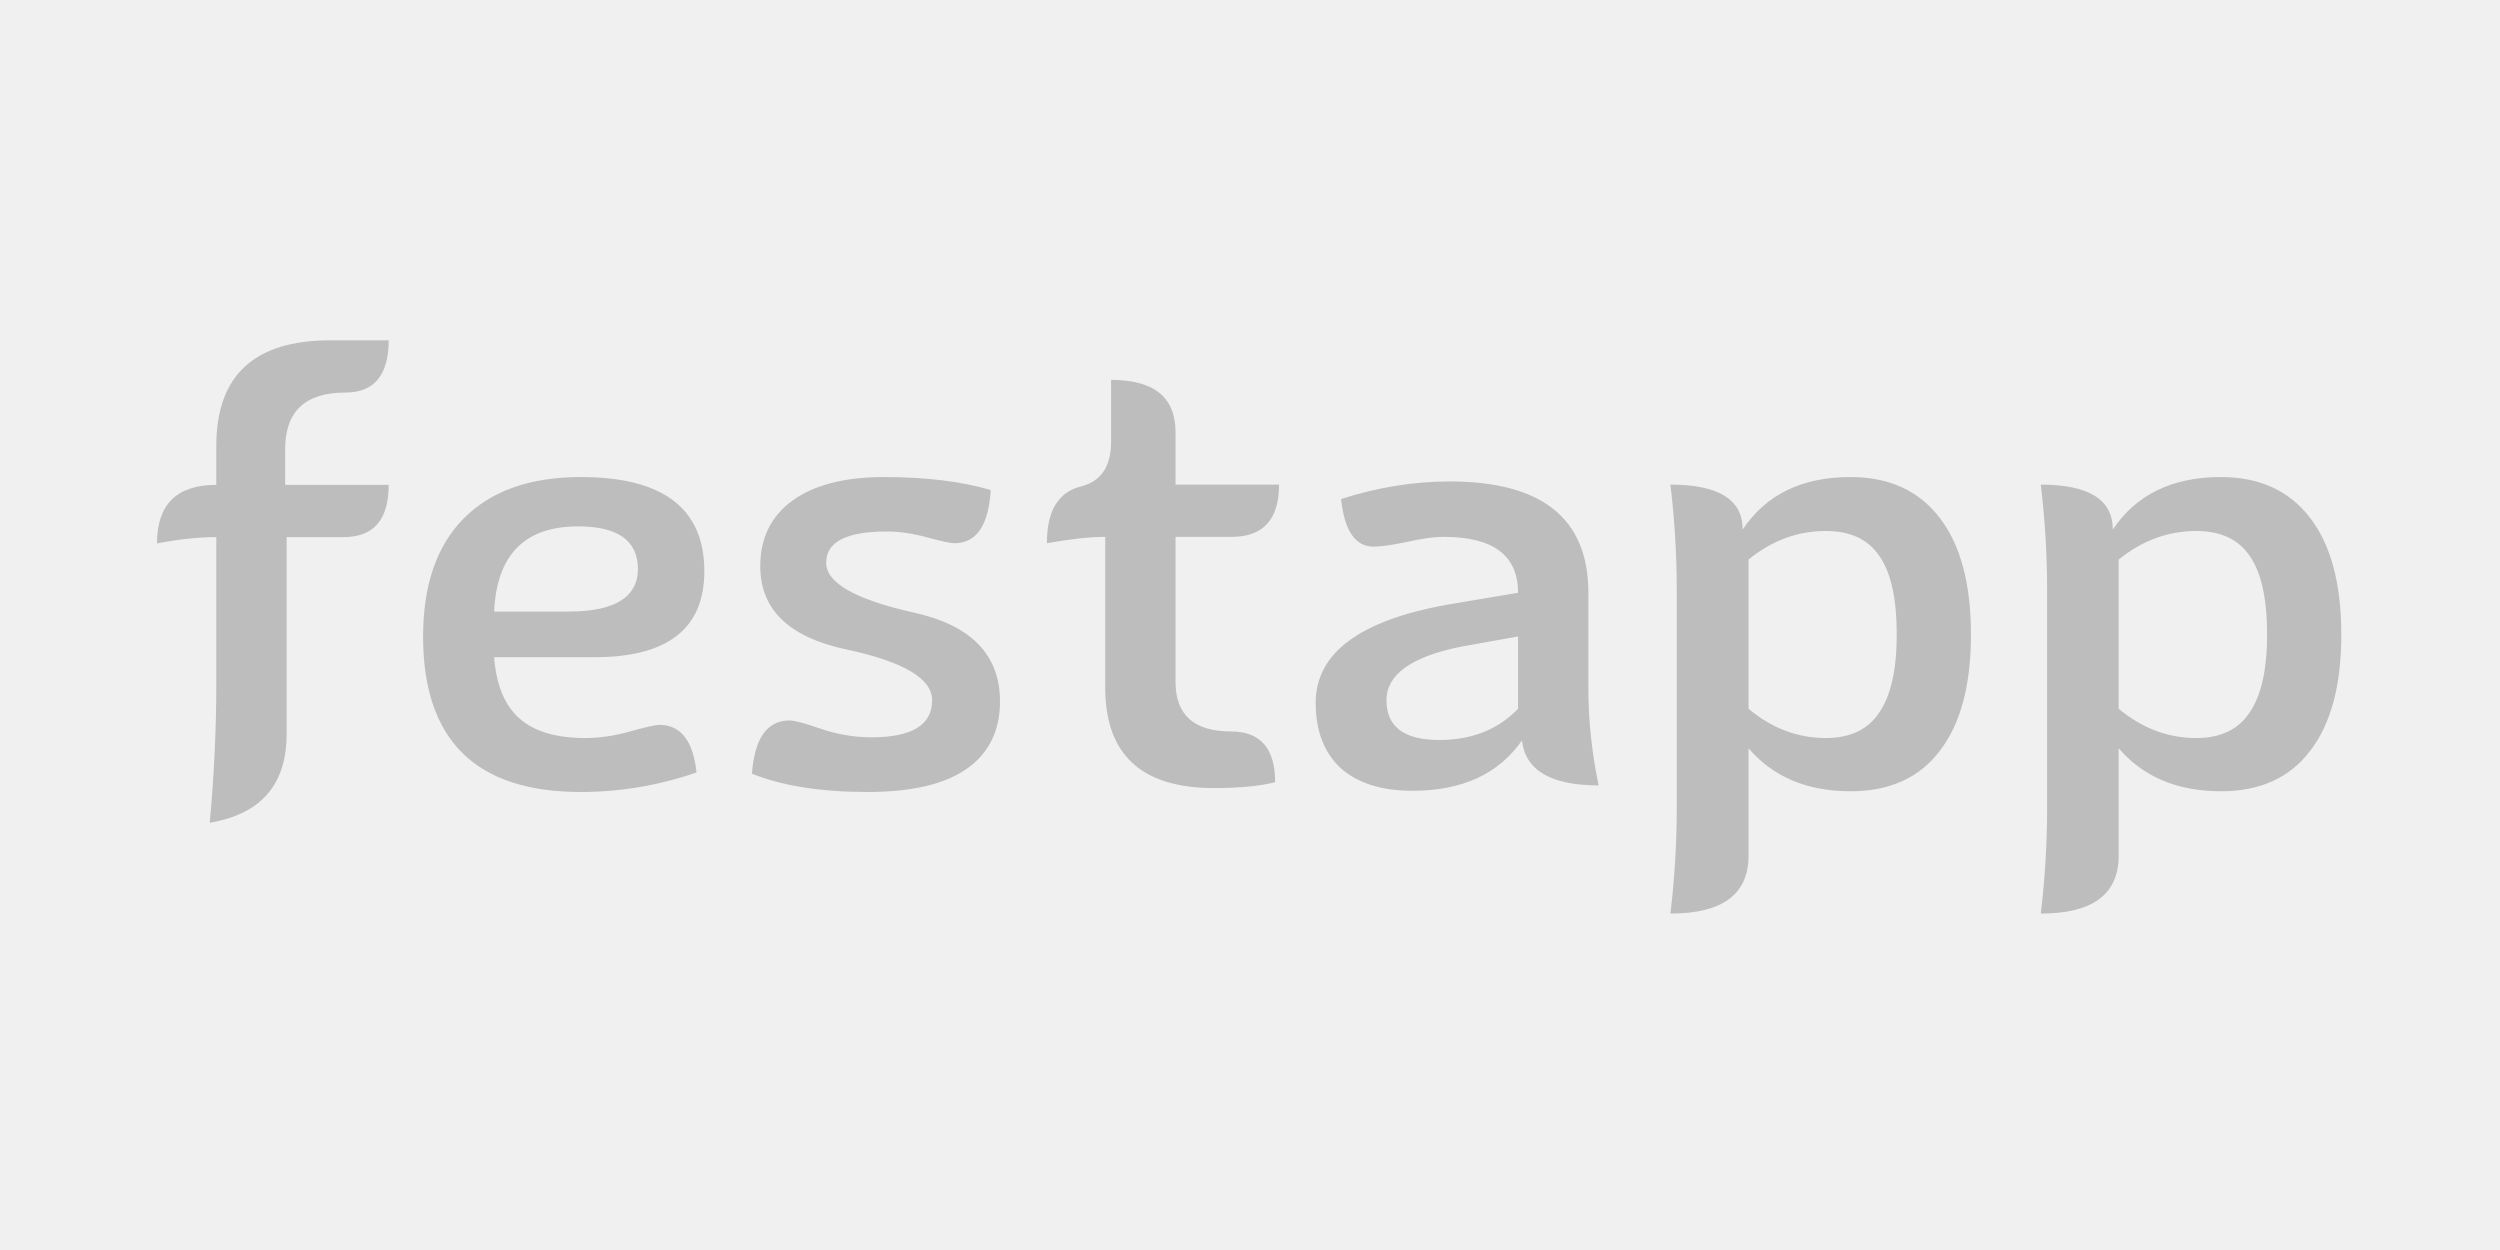
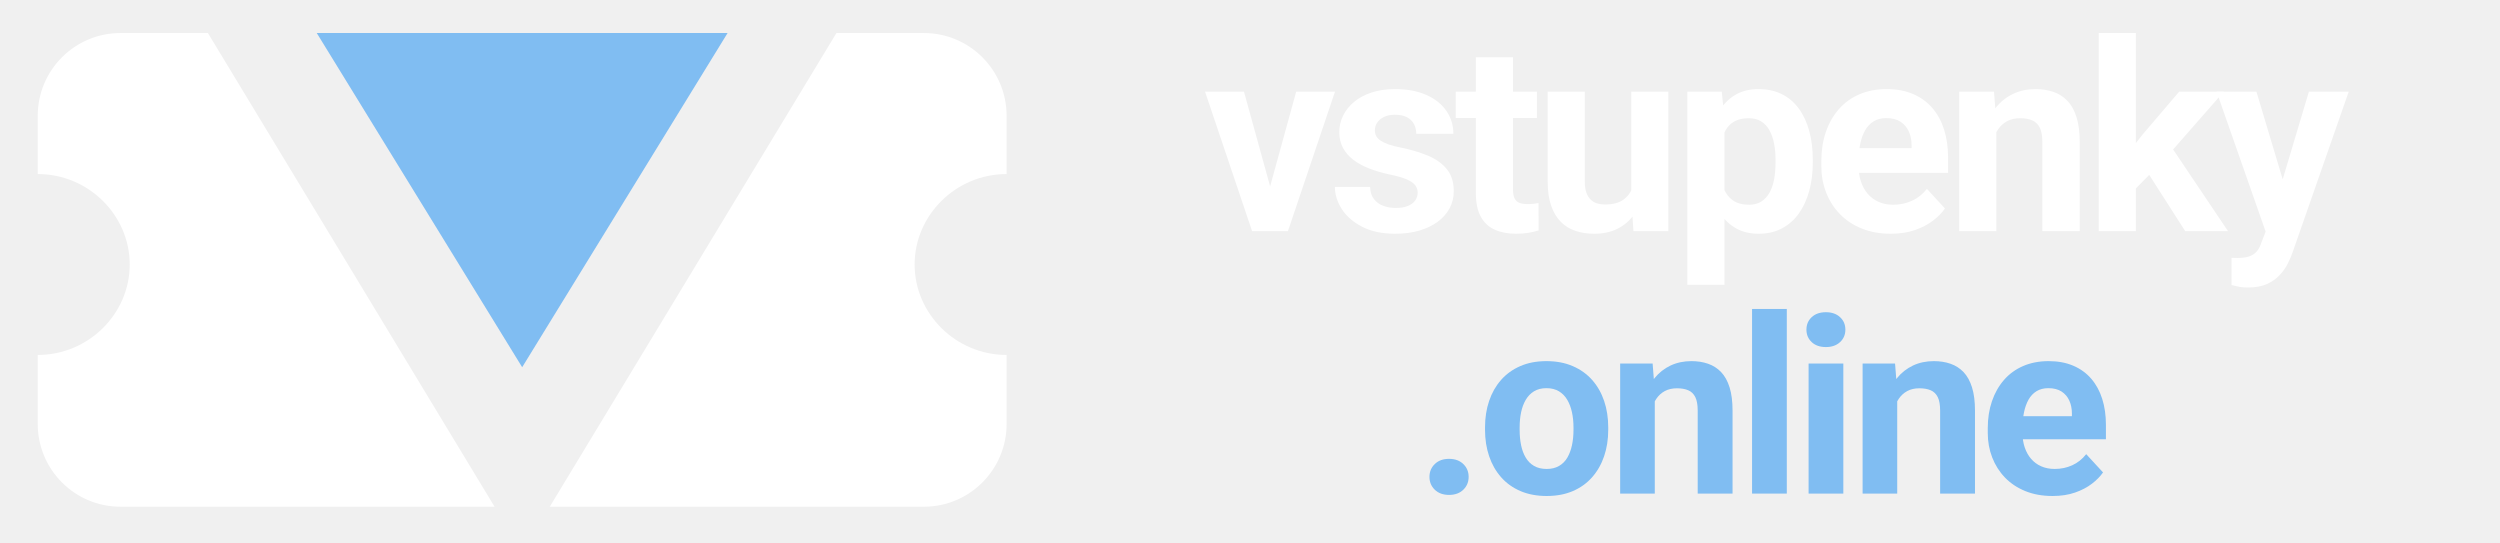
- <svg xmlns="http://www.w3.org/2000/svg" version="1.2" viewBox="0 0 1024 512" width="1024" height="512">
-   <path id="festapp" class="s0" aria-label="festapp" fill="#BDBDBD" d="m117.4 300.7q0 31-31.5 36.3 2.7-29.3 2.7-57.1v-59.9q-11 0-24.3 2.6 0-24 24.3-24v-16q0-43.2 46.6-43.2h24q0 21.4-17.8 21.4-24.6 0-24.6 23.2v14.6h42.4q0 21.4-18.4 21.4h-23.4zm120.5 23.7q-64.6 0-64.6-63.7 0-31.5 16.6-48.3 16.8-17 48-17 50.6 0 50.6 38.6 0 35.2-45 35.2h-41.1q1.3 17.1 10.4 25.1 9.1 8 26.9 8 8.8 0 18.4-2.7 9.6-2.7 12-2.7 13.1 0 15.2 19.5-23.2 8-47.4 8zm-35.5-73.9h30.4q28.5 0 28.5-17.6-0.2-17.3-24.5-17.3-32.8 0-34.4 34.9zm105.6 66.4q1.6-21.8 15.4-21.8 3 0 12.8 3.4 10.2 3.5 20.8 3.5 24.8 0 24.8-15.2 0-13.3-35.2-20.8-35.2-7.5-35.2-34.1 0-17.4 13.4-27 13.3-9.5 37.3-9.5 25.6 0 43.7 5.3-1.3 21.8-14.9 21.8-2.4 0-11.2-2.4-8.8-2.4-16.5-2.4-24.8 0-24.8 12.8 0 12.3 35.4 20.3 35.8 7.7 35.8 36.5 0 18.2-13.9 27.8-13.6 9.3-40.3 9.3-28.8 0-47.4-7.5zm189.3 5.9q-44.6 0-44.6-41.1v-61.8q-9.3 0-23.9 2.6 0-19.7 13.8-23.2 12.5-3.1 12.5-18.3v-25.4q26.4 0 26.4 21.4v21.5h42.4q0 21.4-19.4 21.4h-23v59.4q0 20.3 22.7 20.3 18.1 0 18.1 20.8-9.6 2.4-25 2.4zm81.3 1.1q-19.2 0-29.6-9.4-10.1-9.6-10.1-26.6 0-31.5 57.3-40.8l25.6-4.3q0-22.9-30.4-22.9-6.2 0-15.2 2.1-9.1 1.9-13.6 1.9-11.2 0-13.3-19.5 22.4-7.2 44.5-7.2 56.8 0 56.8 45.6v39.2q0 19.5 4.2 39.7-29.3 0-31.4-18.4-14.4 20.6-44.8 20.6zm10.9-20.8q20 0 32.3-12.8v-29.6l-23.5 4.2q-30.4 6.2-30.4 21.9 0 16.3 21.6 16.3zm94.7 71.1q2.6-21.6 2.6-43.4v-89.1q0-21.6-2.6-43.2 29.6 0 29.6 18.4 14.3-21.5 44.2-21.5 23.7 0 36.5 16.7 12.8 16.6 12.8 47.8 0 31.2-12.8 47.7-12.5 16.5-36.5 16.5-26.7 0-41.8-17.6v44q0 23.7-32 23.7zm63.7-71.9q14.9 0 21.8-10.4 7.2-10.4 7.2-32 0-22.2-7.2-32.3-6.9-10.1-21.8-10.1-17.4 0-31.7 11.7v61.1q14.3 12 31.7 12zm88 71.9q2.6-21.6 2.6-43.4v-89.1q0-21.6-2.6-43.2 29.5 0 29.5 18.4 14.4-21.5 44.3-21.5 23.7 0 36.5 16.7 12.8 16.6 12.8 47.8 0 31.2-12.8 47.7-12.5 16.5-36.5 16.5-26.7 0-41.9-17.6v44q0 23.7-31.9 23.7zm63.7-71.9q14.9 0 21.8-10.4 7.2-10.4 7.2-32 0-22.2-7.2-32.3-6.9-10.1-21.8-10.1-17.4 0-31.8 11.7v61.1q14.4 12 31.8 12z" />
+ <svg xmlns="http://www.w3.org/2000/svg" width="1060" height="230" viewBox="0 0 1060 230" role="img" aria-label="vstupenky.online">
+   <g transform="translate(16 14) scale(.65) translate(-196 -254)">
+     <g id="ticket" fill="#ffffff">
+       <path d="M250 254H307L494 563H250C220.177 563 196 538.823 196 509V464C229.137 464 256 437.137 256 405C256 372.863 229.137 346 196 346V308C196 278.177 220.177 254 250 254Z" />
+       <path d="M250 254H307L494 563H250C220.177 563 196 538.823 196 509V464C229.137 464 256 437.137 256 405C256 372.863 229.137 346 196 346V308C196 278.177 220.177 254 250 254Z" transform="translate(1024 0) scale(-1 1)" />
+     </g>
+     <g id="center" fill="#80bdf2">
+       <path d="M378 254H646L512 472Z" />
+     </g>
+   </g>
+   <g transform="translate(470 14) scale(.65) translate(-82 -598)">
+     <g id="name" fill="#ffffff">
+       <g transform="translate(144.981 598) scale(0.0840932) translate(-13 1537)">
+         <path d="M480 -210 720 -1082H1021L656 0H474ZM315 -1082 556 -209 561 0H378L13 -1082Z" />
+         <path d="M1662.32 -299Q1662.32 -330 1644.32 -355.0Q1626.32 -380 1577.82 -401.5Q1529.32 -423 1438.32 -441Q1356.32 -459 1285.82 -486.5Q1215.32 -514 1163.82 -553.0Q1112.32 -592 1083.32 -645.5Q1054.32 -699 1054.32 -768Q1054.32 -836 1083.82 -896.0Q1113.32 -956 1168.82 -1002.5Q1224.32 -1049 1304.82 -1075.5Q1385.32 -1102 1486.32 -1102Q1627.32 -1102 1728.82 -1057.0Q1830.32 -1012 1884.82 -933.5Q1939.32 -855 1939.32 -755H1651.32Q1651.32 -797 1633.82 -830.5Q1616.32 -864 1579.82 -883.5Q1543.32 -903 1485.32 -903Q1437.32 -903 1402.32 -886.5Q1367.32 -870 1348.82 -842.5Q1330.32 -815 1330.32 -782Q1330.32 -757 1340.82 -737.5Q1351.32 -718 1375.32 -702.0Q1399.32 -686 1437.82 -672.5Q1476.32 -659 1533.32 -648Q1650.32 -624 1742.32 -585.5Q1834.32 -547 1888.32 -481.5Q1942.32 -416 1942.32 -310Q1942.32 -238 1910.32 -178.0Q1878.32 -118 1818.32 -73.5Q1758.32 -29 1674.82 -4.5Q1591.32 20 1487.32 20Q1336.32 20 1231.82 -34.0Q1127.32 -88 1073.82 -171.5Q1020.32 -255 1020.32 -343H1293.32Q1295.32 -284 1323.82 -248.0Q1352.32 -212 1396.82 -196.0Q1441.32 -180 1493.32 -180Q1549.32 -180 1586.32 -195.5Q1623.32 -211 1642.82 -237.5Q1662.32 -264 1662.32 -299Z" />
+         <path d="M2587.64 -1082V-878H1957.64V-1082ZM2113.64 -1349H2401.64V-326Q2401.64 -279 2414.14 -254.0Q2426.64 -229 2451.64 -219.5Q2476.64 -210 2514.64 -210Q2541.64 -210 2563.14 -212.5Q2584.64 -215 2599.64 -218L2600.64 -6Q2563.64 6 2520.64 13.0Q2477.64 20 2425.64 20Q2330.64 20 2260.14 -11.5Q2189.64 -43 2151.64 -113.0Q2113.64 -183 2113.64 -297Z" />
+         <path d="M3318.96 -259V-1082H3606.96V0H3335.96ZM3350.96 -481 3435.96 -483Q3435.96 -375 3410.96 -282.5Q3385.96 -190 3335.96 -122.5Q3285.96 -55 3209.96 -17.5Q3133.96 20 3030.96 20Q2951.96 20 2885.46 -2.5Q2818.96 -25 2771.46 -73.5Q2723.96 -122 2697.46 -198.5Q2670.96 -275 2670.96 -383V-1082H2958.96V-381Q2958.96 -333 2970.46 -300.0Q2981.96 -267 3002.96 -246.0Q3023.96 -225 3052.46 -216.0Q3080.96 -207 3115.96 -207Q3204.96 -207 3256.46 -243.0Q3307.96 -279 3329.46 -341.5Q3350.96 -404 3350.96 -481Z" />
+         <path d="M4042.28 -874V416H3754.28V-1082H4021.28ZM4727.28 -553V-532Q4727.28 -414 4699.78 -313.0Q4672.28 -212 4619.28 -137.5Q4566.28 -63 4487.78 -21.5Q4409.28 20 4307.28 20Q4208.28 20 4135.28 -20.0Q4062.28 -60 4012.78 -132.5Q3963.28 -205 3933.28 -301.0Q3903.28 -397 3887.28 -507V-562Q3903.28 -680 3933.28 -778.5Q3963.28 -877 4012.78 -949.5Q4062.28 -1022 4134.78 -1062.0Q4207.28 -1102 4305.28 -1102Q4408.28 -1102 4486.78 -1063.0Q4565.28 -1024 4618.78 -951.0Q4672.28 -878 4699.78 -777.0Q4727.28 -676 4727.28 -553ZM4438.28 -532V-553Q4438.28 -622 4426.78 -680.5Q4415.28 -739 4390.78 -783.0Q4366.28 -827 4326.78 -851.5Q4287.28 -876 4231.28 -876Q4172.28 -876 4130.78 -857.0Q4089.28 -838 4063.28 -802.0Q4037.28 -766 4024.28 -716.0Q4011.28 -666 4008.28 -603V-464Q4013.28 -390 4036.28 -331.5Q4059.28 -273 4107.28 -239.0Q4155.28 -205 4233.28 -205Q4290.28 -205 4329.28 -230.5Q4368.28 -256 4392.78 -301.0Q4417.28 -346 4427.78 -405.0Q4438.28 -464 4438.28 -532Z" />
+         <path d="M5332.6 20Q5206.6 20 5106.6 -20.5Q5006.6 -61 4937.1 -133.0Q4867.6 -205 4830.6 -300.5Q4793.6 -396 4793.6 -504V-544Q4793.6 -667 4828.6 -769.0Q4863.6 -871 4929.1 -946.0Q4994.6 -1021 5088.6 -1061.5Q5182.6 -1102 5300.6 -1102Q5415.6 -1102 5504.6 -1064.0Q5593.6 -1026 5654.1 -956.0Q5714.6 -886 5745.6 -788.5Q5776.6 -691 5776.6 -572V-452H4916.6V-644H5493.6V-666Q5493.6 -726 5472.1 -773.5Q5450.6 -821 5407.6 -849.0Q5364.6 -877 5297.6 -877Q5240.6 -877 5199.6 -852.0Q5158.6 -827 5133.1 -782.0Q5107.6 -737 5095.1 -676.5Q5082.6 -616 5082.6 -544V-504Q5082.6 -439 5101.1 -384.0Q5119.6 -329 5154.1 -289.0Q5188.6 -249 5238.1 -227.0Q5287.6 -205 5350.6 -205Q5428.6 -205 5496.1 -235.5Q5563.6 -266 5612.6 -328L5752.6 -176Q5718.6 -127 5660.1 -82.0Q5601.6 -37 5519.6 -8.5Q5437.6 20 5332.6 20Z" />
+         <path d="M6150.92 -851V0H5862.92V-1082H6132.92ZM6108.92 -579H6030.92Q6030.92 -699 6061.92 -795.5Q6092.92 -892 6148.92 -960.5Q6204.92 -1029 6282.42 -1065.5Q6359.92 -1102 6455.92 -1102Q6531.92 -1102 6594.92 -1080.0Q6657.92 -1058 6703.42 -1010.0Q6748.92 -962 6773.42 -883.0Q6797.92 -804 6797.92 -690V0H6507.92V-691Q6507.92 -763 6487.92 -803.0Q6467.92 -843 6429.42 -859.5Q6390.92 -876 6334.92 -876Q6276.92 -876 6234.42 -853.0Q6191.92 -830 6164.42 -789.5Q6136.92 -749 6122.92 -695.0Q6108.92 -641 6108.92 -579Z" />
+         <path d="M7233.24 -1537V0H6945.24V-1537ZM7915.24 -1082 7445.24 -546 7193.24 -291 7088.24 -499 7288.24 -753 7569.24 -1082ZM7616.24 0 7296.24 -500 7495.24 -674 7948.24 0Z" />
+         <path d="M8288.56 -122 8575.56 -1082H8884.56L8449.56 163Q8435.56 204 8412.06 251.0Q8388.56 298 8349.06 340.5Q8309.56 383 8250.06 410.0Q8190.56 437 8104.56 437Q8063.56 437 8037.56 432.0Q8011.56 427 7975.56 418V207Q7986.56 207 7998.56 207.5Q8010.56 208 8021.56 208Q8078.56 208 8114.56 195.0Q8150.56 182 8172.56 155.5Q8194.56 129 8207.56 87ZM8168.56 -1082 8403.56 -298 8444.56 7 8248.56 28 7859.56 -1082Z" />
+       </g>
+     </g>
+     <g id="domain" fill="#80bdf2">
+       <g transform="translate(291.3682 778) scale(0.0784062) translate(-126 1536)">
+         <path d="M126 -139Q126 -203 170.5 -246.0Q215 -289 289 -289Q363 -289 407.5 -246.0Q452 -203 452 -139Q452 -75 407.5 -32.0Q363 11 289 11Q215 11 170.5 -32.0Q126 -75 126 -139Z" />
+         <path d="M588.32 -530V-551Q588.32 -670 622.32 -770.5Q656.32 -871 721.32 -945.0Q786.32 -1019 881.32 -1060.5Q976.32 -1102 1099.32 -1102Q1222.32 -1102 1318.32 -1060.5Q1414.32 -1019 1479.82 -945.0Q1545.32 -871 1579.32 -770.5Q1613.32 -670 1613.32 -551V-530Q1613.32 -412 1579.32 -311.5Q1545.32 -211 1479.82 -136.5Q1414.32 -62 1319.32 -21.0Q1224.32 20 1101.32 20Q978.32 20 882.82 -21.0Q787.32 -62 721.82 -136.5Q656.32 -211 622.32 -311.5Q588.32 -412 588.32 -530ZM876.32 -551V-530Q876.32 -462 888.32 -403.0Q900.32 -344 926.82 -299.5Q953.32 -255 996.32 -230.0Q1039.32 -205 1101.32 -205Q1161.32 -205 1204.32 -230.0Q1247.32 -255 1273.32 -299.5Q1299.32 -344 1311.82 -403.0Q1324.32 -462 1324.32 -530V-551Q1324.32 -617 1311.82 -675.5Q1299.32 -734 1272.82 -779.5Q1246.32 -825 1203.32 -851.0Q1160.32 -877 1099.32 -877Q1038.32 -877 995.82 -851.0Q953.32 -825 926.82 -779.5Q900.32 -734 888.32 -675.5Q876.32 -617 876.32 -551Z" />
+         <path d="M2000.64 -851V0H1712.64V-1082H1982.64ZM1958.64 -579H1880.64Q1880.64 -699 1911.64 -795.5Q1942.64 -892 1998.64 -960.5Q2054.64 -1029 2132.14 -1065.5Q2209.64 -1102 2305.64 -1102Q2381.64 -1102 2444.64 -1080.0Q2507.64 -1058 2553.14 -1010.0Q2598.64 -962 2623.14 -883.0Q2647.64 -804 2647.64 -690V0H2357.64V-691Q2357.64 -763 2337.64 -803.0Q2317.64 -843 2279.14 -859.5Q2240.64 -876 2184.64 -876Q2126.64 -876 2084.14 -853.0Q2041.64 -830 2014.14 -789.5Q1986.64 -749 1972.64 -695.0Q1958.64 -641 1958.64 -579Z" />
+         <path d="M3098.96 -1536V0H2809.96V-1536Z" />
+         <path d="M3569.28 -1082V0H3280.28V-1082ZM3262.28 -1364Q3262.28 -1427 3306.28 -1468.0Q3350.28 -1509 3424.28 -1509Q3497.28 -1509 3541.78 -1468.0Q3586.28 -1427 3586.28 -1364Q3586.28 -1301 3541.78 -1260.0Q3497.28 -1219 3424.28 -1219Q3350.28 -1219 3306.28 -1260.0Q3262.28 -1301 3262.28 -1364Z" />
+         <path d="M4017.6 -851V0H3729.6V-1082H3999.6ZM3975.6 -579H3897.6Q3897.6 -699 3928.6 -795.5Q3959.6 -892 4015.6 -960.5Q4071.6 -1029 4149.1 -1065.5Q4226.6 -1102 4322.6 -1102Q4398.6 -1102 4461.6 -1080.0Q4524.6 -1058 4570.1 -1010.0Q4615.6 -962 4640.1 -883.0Q4664.6 -804 4664.6 -690V0H4374.6V-691Q4374.6 -763 4354.6 -803.0Q4334.6 -843 4296.1 -859.5Q4257.6 -876 4201.6 -876Q4143.6 -876 4101.1 -853.0Q4058.6 -830 4031.1 -789.5Q4003.6 -749 3989.6 -695.0Q3975.6 -641 3975.6 -579Z" />
+         <path d="M5309.92 20Q5183.92 20 5083.92 -20.5Q4983.92 -61 4914.42 -133.0Q4844.92 -205 4807.92 -300.5Q4770.92 -396 4770.92 -504V-544Q4770.92 -667 4805.92 -769.0Q4840.92 -871 4906.42 -946.0Q4971.92 -1021 5065.92 -1061.5Q5159.92 -1102 5277.92 -1102Q5392.92 -1102 5481.92 -1064.0Q5570.92 -1026 5631.42 -956.0Q5691.92 -886 5722.92 -788.5Q5753.92 -691 5753.92 -572V-452H4893.92V-644H5470.92V-666Q5470.92 -726 5449.42 -773.5Q5427.92 -821 5384.92 -849.0Q5341.92 -877 5274.92 -877Q5217.92 -877 5176.92 -852.0Q5135.92 -827 5110.42 -782.0Q5084.92 -737 5072.42 -676.5Q5059.92 -616 5059.92 -544V-504Q5059.92 -439 5078.42 -384.0Q5096.92 -329 5131.42 -289.0Q5165.92 -249 5215.42 -227.0Q5264.92 -205 5327.92 -205Q5405.92 -205 5473.42 -235.5Q5540.92 -266 5589.92 -328L5729.92 -176Q5695.92 -127 5637.42 -82.0Q5578.92 -37 5496.92 -8.5Q5414.92 20 5309.92 20Z" />
+       </g>
+     </g>
+   </g>
</svg>
